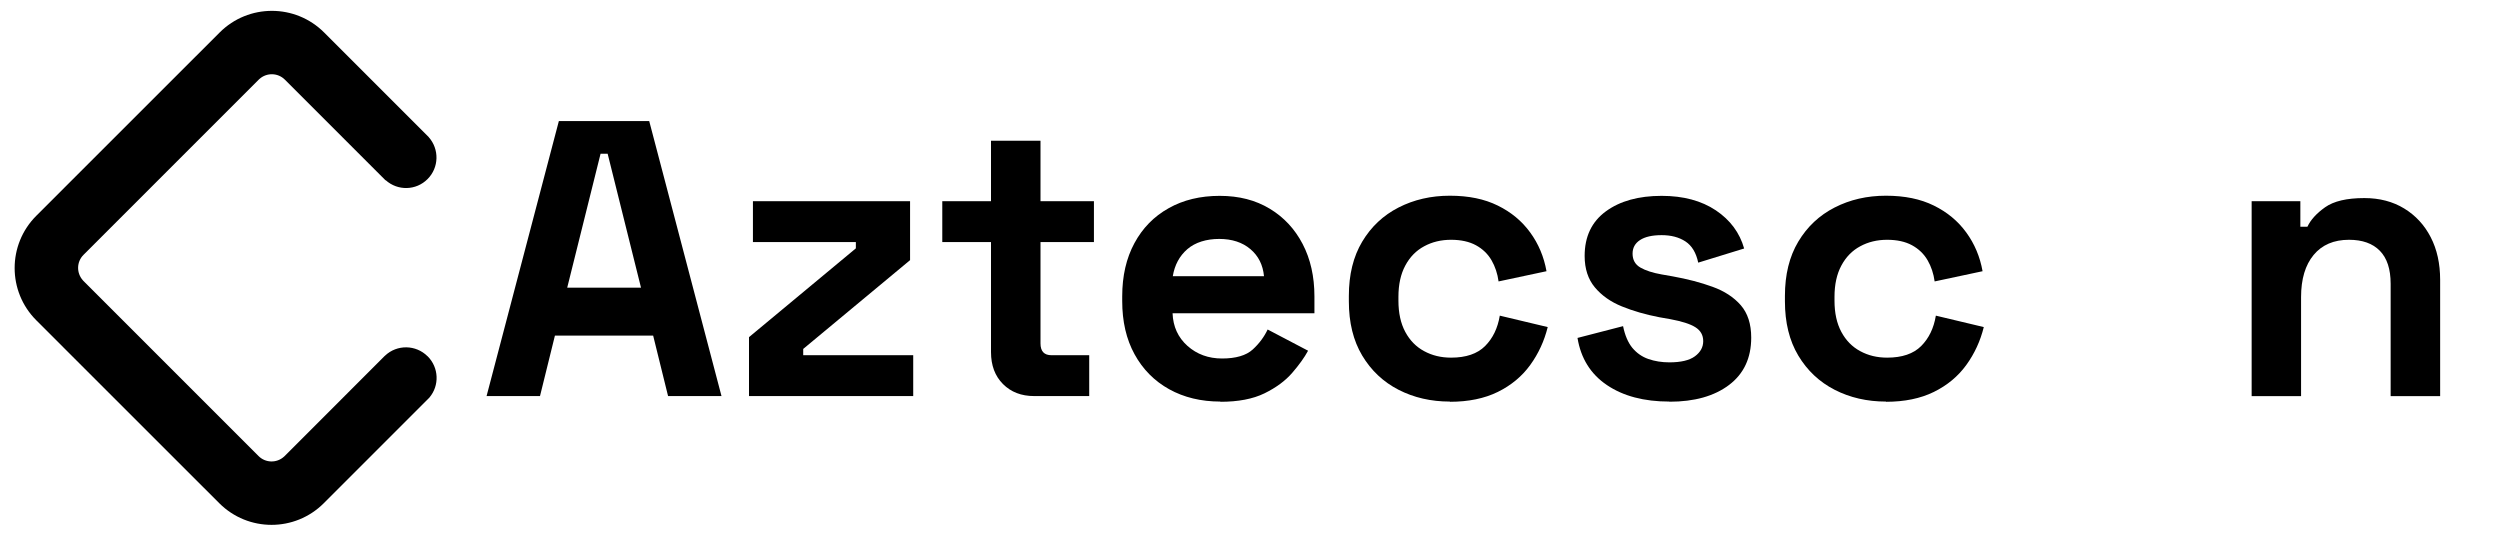
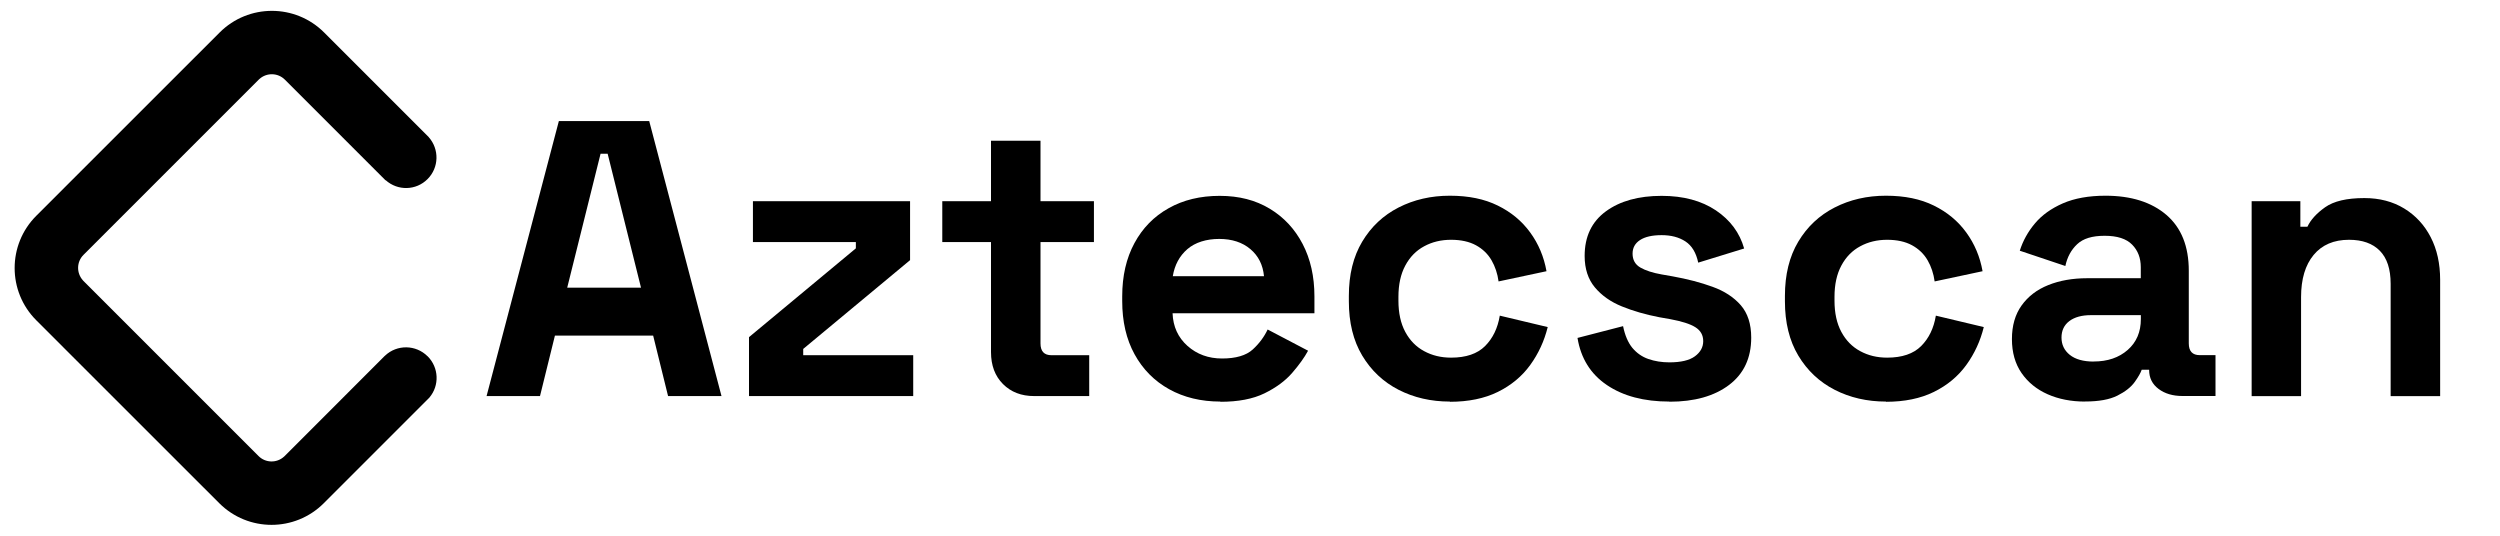
<svg xmlns="http://www.w3.org/2000/svg" id="Layer_1" version="1.1" viewBox="0 0 350 75">
  <g>
    <path d="M68.12,55.45l10.12-38.5h12.65l10.12,38.5h-7.48l-2.09-8.47h-13.75l-2.09,8.47h-7.48ZM79.4,40.27h10.34l-4.67-18.75h-.99l-4.67,18.75Z" />
    <path d="M104.86,55.45v-8.25l14.96-12.43v-.88h-14.41v-5.72h22v8.25l-14.96,12.43v.88h15.4v5.72h-22.99Z" />
    <path d="M144.79,55.45c-1.8,0-3.25-.56-4.37-1.68-1.12-1.12-1.68-2.61-1.68-4.48v-15.4h-6.82v-5.72h6.82v-8.47h6.93v8.47h7.48v5.72h-7.48v14.19c0,1.1.51,1.65,1.54,1.65h5.28v5.72h-7.7Z" />
    <path d="M170.86,56.22c-2.71,0-5.11-.58-7.18-1.73-2.07-1.15-3.69-2.79-4.84-4.89-1.16-2.11-1.73-4.59-1.73-7.45v-.66c0-2.86.57-5.34,1.71-7.45,1.14-2.11,2.73-3.74,4.79-4.89,2.05-1.16,4.44-1.73,7.15-1.73s5.01.6,6.99,1.79c1.98,1.19,3.52,2.84,4.62,4.95,1.1,2.11,1.65,4.56,1.65,7.34v2.36h-19.86c.07,1.87.77,3.39,2.09,4.57,1.32,1.17,2.93,1.76,4.84,1.76s3.37-.42,4.29-1.26c.92-.84,1.61-1.78,2.09-2.8l5.66,2.97c-.51.95-1.26,1.99-2.23,3.11-.97,1.12-2.27,2.07-3.88,2.86-1.62.79-3.67,1.18-6.16,1.18ZM164.2,38.67h12.76c-.15-1.58-.78-2.84-1.9-3.79-1.12-.95-2.58-1.43-4.37-1.43s-3.36.48-4.46,1.43c-1.1.95-1.78,2.22-2.04,3.79Z" />
    <path d="M202.98,56.22c-2.64,0-5.03-.55-7.18-1.65-2.14-1.1-3.84-2.7-5.09-4.79-1.25-2.09-1.87-4.62-1.87-7.59v-.77c0-2.97.62-5.5,1.87-7.59,1.25-2.09,2.94-3.68,5.09-4.78,2.15-1.1,4.54-1.65,7.18-1.65s4.84.46,6.71,1.38c1.87.92,3.38,2.17,4.54,3.77,1.16,1.59,1.92,3.4,2.28,5.42l-6.71,1.43c-.15-1.1-.48-2.09-.99-2.97-.51-.88-1.24-1.58-2.17-2.09-.93-.51-2.1-.77-3.49-.77s-2.65.3-3.77.91c-1.12.6-2,1.5-2.64,2.7-.64,1.19-.96,2.65-.96,4.37v.55c0,1.72.32,3.18.96,4.37.64,1.19,1.52,2.09,2.64,2.69,1.12.61,2.37.91,3.77.91,2.09,0,3.68-.54,4.76-1.62s1.77-2.5,2.06-4.26l6.71,1.6c-.48,1.94-1.29,3.71-2.45,5.31-1.15,1.59-2.67,2.85-4.54,3.77-1.87.92-4.11,1.38-6.71,1.38Z" />
    <path d="M233.72,56.22c-3.56,0-6.47-.77-8.75-2.31s-3.65-3.74-4.12-6.6l6.38-1.65c.26,1.28.69,2.29,1.29,3.03.61.73,1.36,1.26,2.25,1.57s1.88.47,2.94.47c1.61,0,2.81-.28,3.58-.85.77-.57,1.16-1.27,1.16-2.12s-.37-1.49-1.1-1.95c-.73-.46-1.91-.83-3.52-1.13l-1.54-.27c-1.91-.37-3.65-.87-5.22-1.51-1.58-.64-2.84-1.53-3.79-2.67-.95-1.14-1.43-2.6-1.43-4.4,0-2.71.99-4.79,2.97-6.24,1.98-1.45,4.58-2.17,7.81-2.17,3.04,0,5.57.68,7.59,2.03,2.02,1.36,3.34,3.14,3.96,5.34l-6.43,1.98c-.29-1.39-.89-2.38-1.79-2.97-.9-.59-2.01-.88-3.33-.88s-2.33.23-3.03.69c-.7.46-1.04,1.09-1.04,1.9,0,.88.37,1.53,1.1,1.95.73.42,1.72.74,2.97.96l1.54.27c2.05.37,3.91.85,5.58,1.46,1.67.6,2.99,1.47,3.96,2.58.97,1.12,1.46,2.63,1.46,4.54,0,2.86-1.04,5.07-3.11,6.63-2.07,1.56-4.85,2.34-8.33,2.34Z" />
    <path d="M264.03,56.22c-2.64,0-5.03-.55-7.18-1.65-2.14-1.1-3.84-2.7-5.09-4.79-1.25-2.09-1.87-4.62-1.87-7.59v-.77c0-2.97.62-5.5,1.87-7.59,1.25-2.09,2.94-3.68,5.09-4.78,2.15-1.1,4.54-1.65,7.18-1.65s4.84.46,6.71,1.38c1.87.92,3.38,2.17,4.54,3.77,1.16,1.59,1.92,3.4,2.28,5.42l-6.71,1.43c-.15-1.1-.48-2.09-.99-2.97-.51-.88-1.24-1.58-2.17-2.09-.93-.51-2.1-.77-3.49-.77s-2.65.3-3.77.91c-1.12.6-2,1.5-2.64,2.7-.64,1.19-.96,2.65-.96,4.37v.55c0,1.72.32,3.18.96,4.37.64,1.19,1.52,2.09,2.64,2.69,1.12.61,2.37.91,3.77.91,2.09,0,3.68-.54,4.76-1.62s1.77-2.5,2.06-4.26l6.71,1.6c-.48,1.94-1.29,3.71-2.45,5.31-1.15,1.59-2.67,2.85-4.54,3.77-1.87.92-4.11,1.38-6.71,1.38Z" />
-     <path d="M291.91,56.22c-1.94.1.0-rc.2.69-.34-5.23-1.02-1.54-.68-2.76-1.67-3.66-2.97-.9-1.3-1.35-2.89-1.35-4.76s.45-3.44,1.35-4.7c.9-1.26,2.14-2.22,3.74-2.86,1.59-.64,3.42-.96,5.47-.96h7.48v-1.54c0-1.28-.4-2.34-1.21-3.16-.81-.83-2.09-1.24-3.85-1.24s-3.01.39-3.85,1.18c-.84.79-1.39,1.81-1.65,3.05l-6.38-2.14c.44-1.39,1.15-2.67,2.12-3.82.97-1.16,2.27-2.09,3.91-2.81,1.63-.71,3.62-1.07,5.97-1.07,3.59,0,6.44.9,8.53,2.69,2.09,1.8,3.13,4.4,3.13,7.81v10.17c0,1.1.51,1.65,1.54,1.65h2.2v5.72h-4.62c-1.36,0-2.47-.33-3.35-.99-.88-.66-1.32-1.54-1.32-2.64v-.05h-1.04c-.15.44-.48,1.02-.99,1.73-.51.71-1.32,1.35-2.42,1.9-1.1.55-2.6.82-4.51.82ZM293.12,50.61c1.94.1.0-rc.2.53-.54,4.76-1.62,1.23-1.08,1.84-2.52,1.84-4.32v-.55h-6.99c-1.28,0-2.29.28-3.02.83-.73.55-1.1,1.32-1.1,2.31s.39,1.8,1.16,2.42c.77.62,1.89.94,3.36.94Z" />
+     <path d="M291.91,56.22c-1.94,0-3.69-.34-5.23-1.02-1.54-.68-2.76-1.67-3.66-2.97-.9-1.3-1.35-2.89-1.35-4.76s.45-3.44,1.35-4.7c.9-1.26,2.14-2.22,3.74-2.86,1.59-.64,3.42-.96,5.47-.96h7.48v-1.54c0-1.28-.4-2.34-1.21-3.16-.81-.83-2.09-1.24-3.85-1.24s-3.01.39-3.85,1.18c-.84.79-1.39,1.81-1.65,3.05l-6.38-2.14c.44-1.39,1.15-2.67,2.12-3.82.97-1.16,2.27-2.09,3.91-2.81,1.63-.71,3.62-1.07,5.97-1.07,3.59,0,6.44.9,8.53,2.69,2.09,1.8,3.13,4.4,3.13,7.81v10.17c0,1.1.51,1.65,1.54,1.65h2.2v5.72h-4.62c-1.36,0-2.47-.33-3.35-.99-.88-.66-1.32-1.54-1.32-2.64v-.05h-1.04c-.15.44-.48,1.02-.99,1.73-.51.71-1.32,1.35-2.42,1.9-1.1.55-2.6.82-4.51.82ZM293.12,50.61c1.94,0,3.53-.54,4.76-1.62,1.23-1.08,1.84-2.52,1.84-4.32v-.55h-6.99c-1.28,0-2.29.28-3.02.83-.73.55-1.1,1.32-1.1,2.31s.39,1.8,1.16,2.42c.77.62,1.89.94,3.36.94Z" />
    <path d="M315.23,55.45v-27.28h6.82v3.57h.99c.44-.95,1.26-1.86,2.47-2.72,1.21-.86,3.04-1.29,5.5-1.29,2.13,0,3.99.49,5.58,1.46,1.59.97,2.83,2.31,3.71,4.02.88,1.7,1.32,3.69,1.32,5.97v16.28h-6.93v-15.73c0-2.05-.5-3.59-1.51-4.62-1.01-1.03-2.45-1.54-4.32-1.54-2.13,0-3.78.71-4.95,2.12-1.17,1.41-1.76,3.38-1.76,5.91v13.86h-6.93Z" />
  </g>
  <path d="M59.86,49.88c-1.64-1.64-4.28-1.67-5.95-.09h0s-.03.03-.03.03c-.02.01-.03.03-.05.04h0s-13.98,13.99-13.98,13.99l-.1.09c-1.01.91-2.57.89-3.55-.09l-24.51-24.51-.09-.1c-.91-1.02-.89-2.58.09-3.56l24.54-24.54.1-.09h0c1.01-.9,2.57-.88,3.55.1l14.1,14.1s.01-.01.02-.02c1.68,1.51,4.25,1.46,5.86-.16,1.61-1.61,1.66-4.19.16-5.87,0,0,.01,0,.01,0l-14.65-14.65c-4.04-4.04-10.59-4.04-14.63,0L5.08,30.21c-4.04,4.04-4.04,10.59,0,14.63l25.62,25.61c4.04,4.04,10.59,4.04,14.63,0l14.55-14.55h0s.03-.03.04-.04l.21-.21h0s0-.01,0-.01c1.41-1.67,1.32-4.18-.26-5.76Z" />
</svg>
